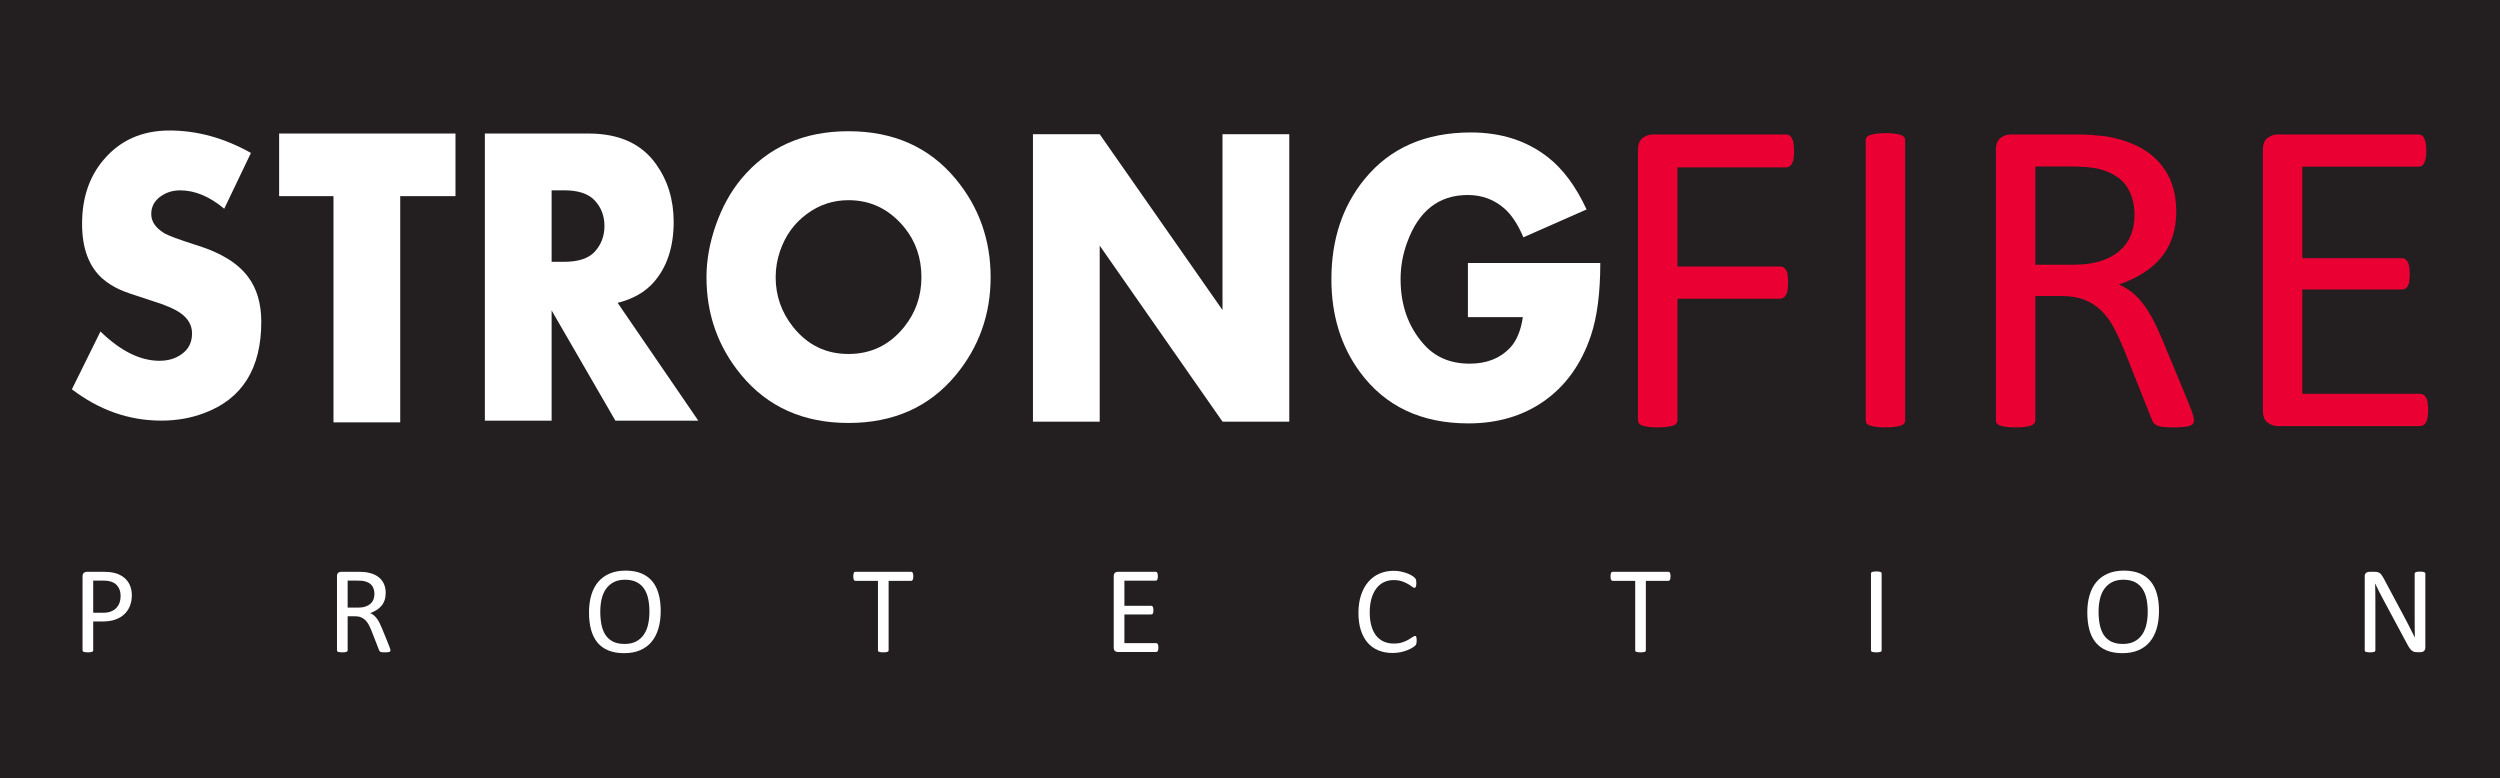
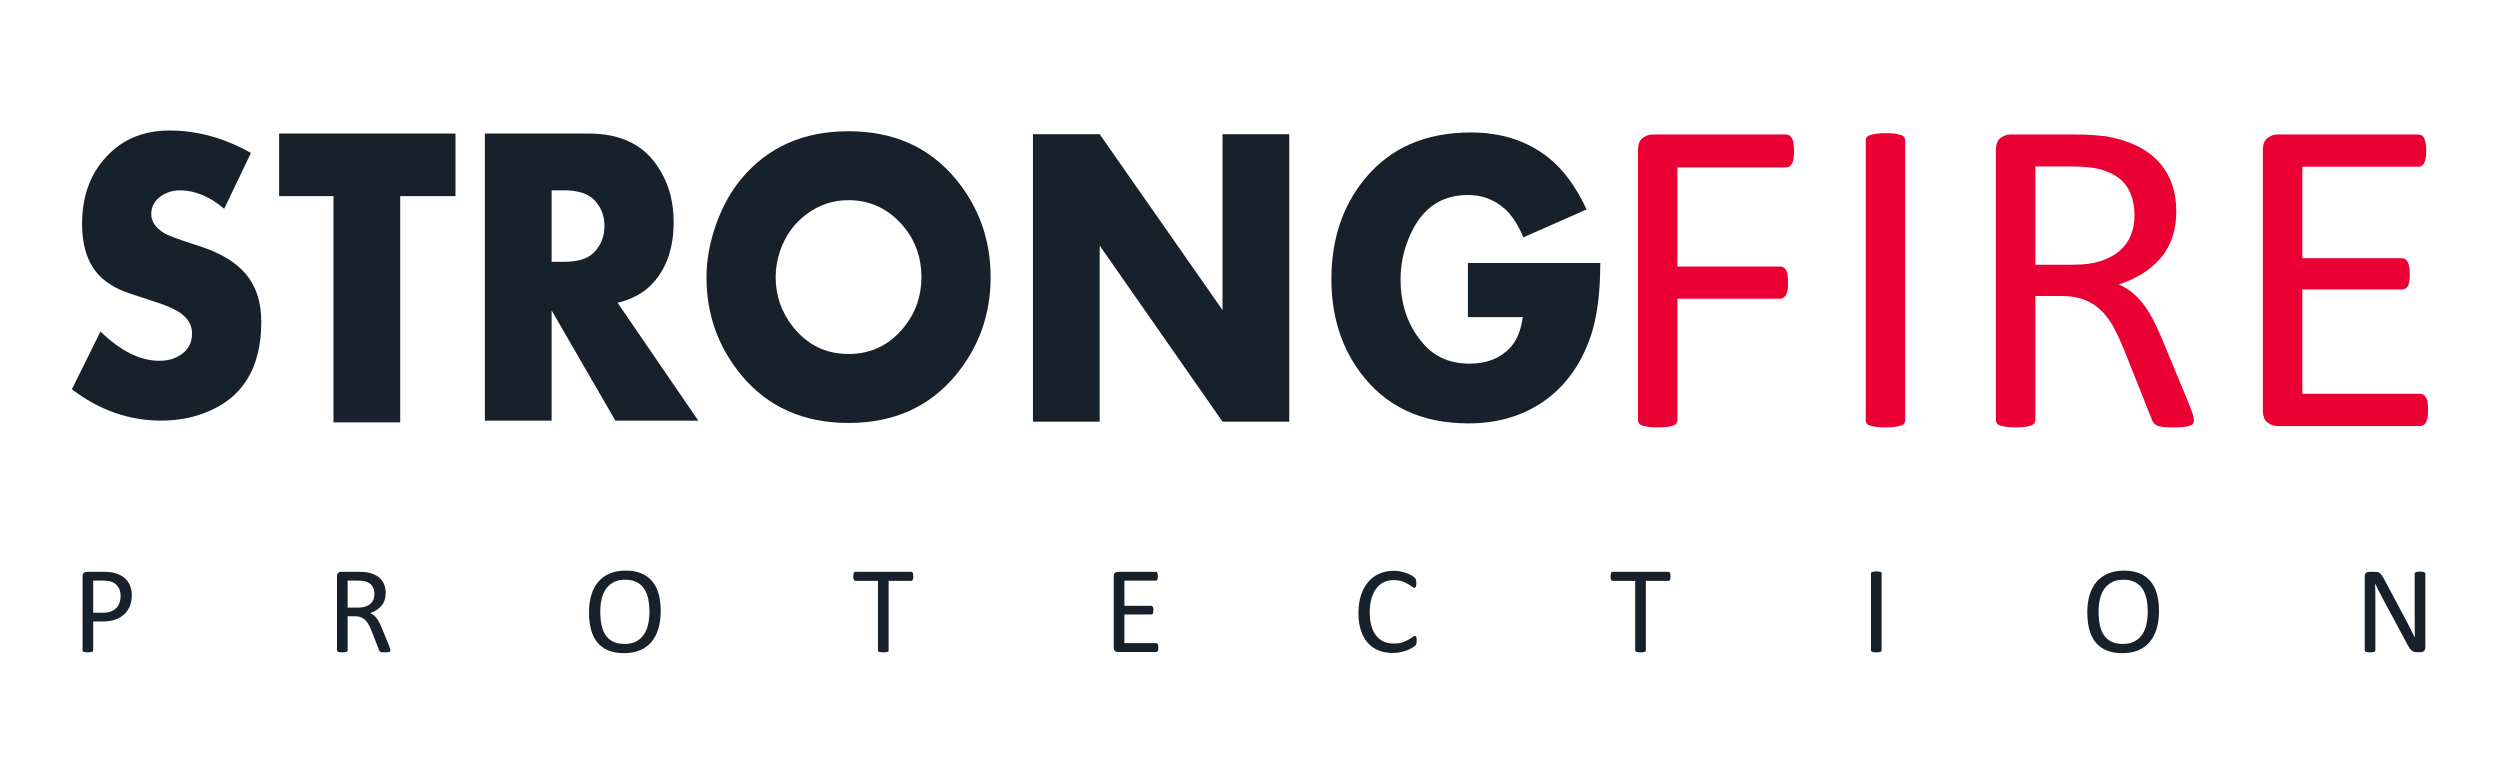
<svg xmlns="http://www.w3.org/2000/svg" width="772" height="240" viewBox="10 185 772 240">
-   <rect x="-79.2" y="-61.2" width="950.4" height="734.4" fill="rgb(13.73%, 12.16%, 12.549%)" fill-opacity="1" />
-   <path fill-rule="nonzero" fill="rgb(100%, 100%, 100%)" fill-opacity="1" d="M 90.684 284.391 C 90.684 298.805 84.793 308.199 73.02 312.574 C 68.926 314.125 64.516 314.887 59.785 314.887 C 49.871 314.887 40.68 311.668 32.199 305.215 L 41.023 287.367 C 47.23 293.395 53.305 296.41 59.238 296.41 C 61.918 296.41 64.191 295.734 66.047 294.391 C 68.223 292.879 69.305 290.738 69.305 287.961 C 69.305 285.441 68.098 283.336 65.703 281.66 C 63.914 280.398 60.914 279.109 56.688 277.809 C 51.57 276.18 48.348 275.07 47.027 274.445 C 44.934 273.484 43.145 272.355 41.672 271.066 C 37.449 267.328 35.344 261.672 35.344 254.109 C 35.344 246.207 37.52 239.664 41.895 234.465 C 47 228.348 53.824 225.301 62.34 225.301 C 70.891 225.301 79.273 227.609 87.488 232.23 L 79.238 249.461 C 74.73 245.676 70.195 243.781 65.617 243.781 C 63.406 243.781 61.414 244.383 59.68 245.594 C 57.691 246.977 56.703 248.816 56.703 251.109 C 56.703 253.367 58 255.312 60.605 256.938 C 61.77 257.691 65.262 258.992 71.074 260.828 C 78.363 263.121 83.57 266.363 86.66 270.57 C 89.336 274.16 90.684 278.766 90.684 284.391 " />
-   <path fill-rule="nonzero" fill="rgb(100%, 100%, 100%)" fill-opacity="1" d="M 150.656 245.57 L 133.59 245.57 L 133.59 315.426 L 112.98 315.426 L 112.98 245.57 L 96.195 245.57 L 96.195 226.234 L 150.656 226.234 Z M 150.656 245.57 " />
-   <path fill-rule="nonzero" fill="rgb(100%, 100%, 100%)" fill-opacity="1" d="M 196.656 254.777 C 196.656 251.633 195.625 248.973 193.574 246.816 C 191.617 244.789 188.5 243.766 184.188 243.766 L 180.34 243.766 L 180.34 265.848 L 184.188 265.848 C 188.535 265.848 191.664 264.836 193.574 262.812 C 195.625 260.605 196.656 257.93 196.656 254.777 M 225.633 314.895 L 200.027 314.895 L 180.34 280.863 L 180.34 314.895 L 159.727 314.895 L 159.727 226.234 L 191.777 226.234 C 201.145 226.234 208.086 229.371 212.566 235.652 C 216.203 240.719 218.027 246.664 218.027 253.516 C 218.027 261.355 215.938 267.609 211.758 272.281 C 209.09 275.27 205.406 277.348 200.723 278.516 Z M 225.633 314.895 " />
-   <path fill-rule="nonzero" fill="rgb(100%, 100%, 100%)" fill-opacity="1" d="M 294.535 270.602 C 294.535 264.637 292.758 259.48 289.184 255.133 C 284.594 249.586 278.879 246.816 272 246.816 C 267.273 246.816 262.984 248.23 259.141 251.078 C 255.297 253.902 252.562 257.684 250.922 262.398 C 249.988 265.086 249.523 267.824 249.523 270.602 C 249.523 276.301 251.309 281.418 254.875 285.926 C 259.324 291.516 265.02 294.309 272 294.309 C 278.992 294.309 284.719 291.535 289.184 285.988 C 292.758 281.555 294.535 276.43 294.535 270.602 M 315.906 270.602 C 315.906 282.07 312.32 292.141 305.164 300.809 C 296.992 310.676 285.941 315.609 272 315.609 C 258.109 315.609 247.074 310.676 238.902 300.809 C 231.734 292.141 228.16 282.07 228.16 270.602 C 228.16 265.355 229.129 259.973 231.059 254.461 C 233.004 248.953 235.602 244.238 238.84 240.32 C 247.012 230.449 258.074 225.523 272 225.523 C 285.941 225.523 296.992 230.449 305.164 240.32 C 312.32 248.988 315.906 259.07 315.906 270.602 " />
-   <path fill-rule="nonzero" fill="rgb(100%, 100%, 100%)" fill-opacity="1" d="M 408.125 315.203 L 387.512 315.203 L 349.586 260.844 L 349.586 315.203 L 328.973 315.203 L 328.973 226.449 L 349.586 226.449 L 387.512 280.742 L 387.512 226.449 L 408.125 226.449 Z M 408.125 315.203 " />
-   <path fill-rule="nonzero" fill="rgb(100%, 100%, 100%)" fill-opacity="1" d="M 504.172 266.215 C 504.172 275.379 503.203 282.852 501.273 288.629 C 498.324 297.422 493.473 304.191 486.691 308.934 C 480.152 313.477 472.41 315.746 463.465 315.746 C 448.91 315.746 437.746 310.469 429.953 299.895 C 424.07 291.887 421.137 282.332 421.137 271.227 C 421.137 258.93 424.578 248.582 431.469 240.207 C 439.285 230.676 450.203 225.902 464.223 225.902 C 473.59 225.902 481.523 228.473 488.031 233.582 C 492.672 237.215 496.652 242.586 499.938 249.676 L 480.426 258.285 C 478.762 254.352 476.812 251.387 474.594 249.414 C 471.414 246.617 467.629 245.219 463.246 245.219 C 454.273 245.219 448.02 250.141 444.48 259.984 C 443.16 263.613 442.5 267.359 442.5 271.227 C 442.5 279.262 444.895 285.957 449.668 291.312 C 453.195 295.305 457.918 297.297 463.824 297.297 C 469.055 297.297 473.223 295.672 476.293 292.426 C 478.301 290.285 479.633 287.133 480.258 282.934 L 463.289 282.934 L 463.289 266.215 Z M 504.172 266.215 " />
+   <path fill-rule="nonzero" fill="rgb(9%, 13%, 17%)" fill-opacity="1" d="M 90.684 284.391 C 90.684 298.805 84.793 308.199 73.02 312.574 C 68.926 314.125 64.516 314.887 59.785 314.887 C 49.871 314.887 40.68 311.668 32.199 305.215 L 41.023 287.367 C 47.23 293.395 53.305 296.41 59.238 296.41 C 61.918 296.41 64.191 295.734 66.047 294.391 C 68.223 292.879 69.305 290.738 69.305 287.961 C 69.305 285.441 68.098 283.336 65.703 281.66 C 63.914 280.398 60.914 279.109 56.688 277.809 C 51.57 276.18 48.348 275.07 47.027 274.445 C 44.934 273.484 43.145 272.355 41.672 271.066 C 37.449 267.328 35.344 261.672 35.344 254.109 C 35.344 246.207 37.52 239.664 41.895 234.465 C 47 228.348 53.824 225.301 62.34 225.301 C 70.891 225.301 79.273 227.609 87.488 232.23 L 79.238 249.461 C 74.73 245.676 70.195 243.781 65.617 243.781 C 63.406 243.781 61.414 244.383 59.68 245.594 C 57.691 246.977 56.703 248.816 56.703 251.109 C 56.703 253.367 58 255.312 60.605 256.938 C 61.77 257.691 65.262 258.992 71.074 260.828 C 78.363 263.121 83.57 266.363 86.66 270.57 C 89.336 274.16 90.684 278.766 90.684 284.391 " />
+   <path fill-rule="nonzero" fill="rgb(9%, 13%, 17%)" fill-opacity="1" d="M 150.656 245.57 L 133.59 245.57 L 133.59 315.426 L 112.98 315.426 L 112.98 245.57 L 96.195 245.57 L 96.195 226.234 L 150.656 226.234 Z M 150.656 245.57 " />
+   <path fill-rule="nonzero" fill="rgb(9%, 13%, 17%)" fill-opacity="1" d="M 196.656 254.777 C 196.656 251.633 195.625 248.973 193.574 246.816 C 191.617 244.789 188.5 243.766 184.188 243.766 L 180.34 243.766 L 180.34 265.848 L 184.188 265.848 C 188.535 265.848 191.664 264.836 193.574 262.812 C 195.625 260.605 196.656 257.93 196.656 254.777 M 225.633 314.895 L 200.027 314.895 L 180.34 280.863 L 180.34 314.895 L 159.727 314.895 L 159.727 226.234 L 191.777 226.234 C 201.145 226.234 208.086 229.371 212.566 235.652 C 216.203 240.719 218.027 246.664 218.027 253.516 C 218.027 261.355 215.938 267.609 211.758 272.281 C 209.09 275.27 205.406 277.348 200.723 278.516 Z M 225.633 314.895 " />
+   <path fill-rule="nonzero" fill="rgb(9%, 13%, 17%)" fill-opacity="1" d="M 294.535 270.602 C 294.535 264.637 292.758 259.48 289.184 255.133 C 284.594 249.586 278.879 246.816 272 246.816 C 267.273 246.816 262.984 248.23 259.141 251.078 C 255.297 253.902 252.562 257.684 250.922 262.398 C 249.988 265.086 249.523 267.824 249.523 270.602 C 249.523 276.301 251.309 281.418 254.875 285.926 C 259.324 291.516 265.02 294.309 272 294.309 C 278.992 294.309 284.719 291.535 289.184 285.988 C 292.758 281.555 294.535 276.43 294.535 270.602 M 315.906 270.602 C 315.906 282.07 312.32 292.141 305.164 300.809 C 296.992 310.676 285.941 315.609 272 315.609 C 258.109 315.609 247.074 310.676 238.902 300.809 C 231.734 292.141 228.16 282.07 228.16 270.602 C 228.16 265.355 229.129 259.973 231.059 254.461 C 233.004 248.953 235.602 244.238 238.84 240.32 C 247.012 230.449 258.074 225.523 272 225.523 C 285.941 225.523 296.992 230.449 305.164 240.32 C 312.32 248.988 315.906 259.07 315.906 270.602 " />
+   <path fill-rule="nonzero" fill="rgb(9%, 13%, 17%)" fill-opacity="1" d="M 408.125 315.203 L 387.512 315.203 L 349.586 260.844 L 349.586 315.203 L 328.973 315.203 L 328.973 226.449 L 349.586 226.449 L 387.512 280.742 L 387.512 226.449 L 408.125 226.449 Z M 408.125 315.203 " />
+   <path fill-rule="nonzero" fill="rgb(9%, 13%, 17%)" fill-opacity="1" d="M 504.172 266.215 C 504.172 275.379 503.203 282.852 501.273 288.629 C 498.324 297.422 493.473 304.191 486.691 308.934 C 480.152 313.477 472.41 315.746 463.465 315.746 C 448.91 315.746 437.746 310.469 429.953 299.895 C 424.07 291.887 421.137 282.332 421.137 271.227 C 421.137 258.93 424.578 248.582 431.469 240.207 C 439.285 230.676 450.203 225.902 464.223 225.902 C 473.59 225.902 481.523 228.473 488.031 233.582 C 492.672 237.215 496.652 242.586 499.938 249.676 L 480.426 258.285 C 478.762 254.352 476.812 251.387 474.594 249.414 C 471.414 246.617 467.629 245.219 463.246 245.219 C 454.273 245.219 448.02 250.141 444.48 259.984 C 443.16 263.613 442.5 267.359 442.5 271.227 C 442.5 279.262 444.895 285.957 449.668 291.312 C 453.195 295.305 457.918 297.297 463.824 297.297 C 469.055 297.297 473.223 295.672 476.293 292.426 C 478.301 290.285 479.633 287.133 480.258 282.934 L 463.289 282.934 L 463.289 266.215 Z M 504.172 266.215 " />
  <path fill-rule="nonzero" fill="rgb(91.765%, 0%, 19.608%)" fill-opacity="1" d="M 564 231.672 C 564 232.555 563.953 233.32 563.855 233.969 C 563.762 234.617 563.598 235.141 563.359 235.535 C 563.125 235.93 562.852 236.219 562.547 236.402 C 562.238 236.59 561.922 236.684 561.59 236.684 L 527.992 236.684 L 527.992 267.297 L 559.746 267.297 C 560.078 267.297 560.395 267.379 560.703 267.543 C 561.012 267.707 561.281 267.973 561.52 268.344 C 561.754 268.715 561.922 269.211 562.016 269.84 C 562.109 270.465 562.156 271.266 562.156 272.238 C 562.156 273.121 562.109 273.875 562.016 274.5 C 561.922 275.125 561.754 275.637 561.52 276.031 C 561.281 276.426 561.012 276.727 560.703 276.938 C 560.395 277.145 560.078 277.25 559.746 277.25 L 527.992 277.25 L 527.992 314.754 C 527.992 315.078 527.898 315.395 527.711 315.695 C 527.52 315.996 527.191 316.227 526.719 316.391 C 526.246 316.551 525.633 316.691 524.875 316.805 C 524.121 316.922 523.129 316.98 521.898 316.98 C 520.766 316.98 519.797 316.922 518.992 316.805 C 518.188 316.691 517.551 316.551 517.078 316.391 C 516.605 316.227 516.273 315.996 516.09 315.695 C 515.898 315.395 515.805 315.078 515.805 314.754 L 515.805 231.395 C 515.805 229.586 516.289 228.32 517.258 227.602 C 518.227 226.883 519.254 226.523 520.34 226.523 L 561.59 226.523 C 561.922 226.523 562.238 226.617 562.547 226.801 C 562.852 226.988 563.125 227.289 563.359 227.707 C 563.598 228.125 563.762 228.668 563.855 229.34 C 563.953 230.016 564 230.793 564 231.672 " />
  <path fill-rule="nonzero" fill="rgb(91.765%, 0%, 19.608%)" fill-opacity="1" d="M 598.316 314.754 C 598.316 315.125 598.223 315.449 598.035 315.73 C 597.844 316.008 597.512 316.227 597.043 316.391 C 596.57 316.551 595.945 316.691 595.164 316.805 C 594.383 316.922 593.402 316.98 592.223 316.98 C 591.09 316.98 590.121 316.922 589.316 316.805 C 588.512 316.691 587.875 316.551 587.402 316.391 C 586.93 316.227 586.598 316.008 586.41 315.73 C 586.223 315.449 586.129 315.125 586.129 314.754 L 586.129 228.332 C 586.129 227.961 586.234 227.637 586.445 227.359 C 586.66 227.082 587.012 226.859 587.508 226.699 C 588.004 226.535 588.645 226.398 589.422 226.281 C 590.203 226.164 591.133 226.105 592.223 226.105 C 593.402 226.105 594.383 226.164 595.164 226.281 C 595.945 226.398 596.57 226.535 597.043 226.699 C 597.512 226.859 597.844 227.082 598.035 227.359 C 598.223 227.637 598.316 227.961 598.316 228.332 Z M 598.316 314.754 " />
  <path fill-rule="nonzero" fill="rgb(91.765%, 0%, 19.608%)" fill-opacity="1" d="M 669.137 251.504 C 669.137 247.98 668.332 244.996 666.727 242.562 C 665.121 240.125 662.426 238.375 658.648 237.309 C 657.465 236.984 656.129 236.754 654.645 236.613 C 653.156 236.473 651.203 236.402 648.793 236.402 L 638.52 236.402 L 638.52 266.742 L 650.426 266.742 C 653.637 266.742 656.414 266.359 658.754 265.594 C 661.09 264.828 663.039 263.762 664.602 262.395 C 666.16 261.027 667.305 259.414 668.039 257.559 C 668.77 255.703 669.137 253.684 669.137 251.504 M 687.492 314.754 C 687.492 315.125 687.422 315.449 687.281 315.73 C 687.141 316.008 686.832 316.238 686.359 316.422 C 685.887 316.609 685.227 316.746 684.375 316.84 C 683.523 316.934 682.391 316.98 680.973 316.98 C 679.742 316.98 678.742 316.934 677.961 316.84 C 677.18 316.746 676.555 316.598 676.082 316.391 C 675.609 316.18 675.242 315.891 674.984 315.52 C 674.723 315.148 674.496 314.684 674.312 314.129 L 665.875 292.906 C 664.883 290.492 663.855 288.277 662.793 286.258 C 661.73 284.242 660.465 282.504 659 281.043 C 657.535 279.582 655.812 278.445 653.828 277.633 C 651.844 276.82 649.457 276.414 646.668 276.414 L 638.52 276.414 L 638.52 314.754 C 638.52 315.125 638.41 315.449 638.199 315.73 C 637.988 316.008 637.656 316.227 637.207 316.391 C 636.758 316.551 636.145 316.691 635.363 316.805 C 634.582 316.922 633.605 316.98 632.422 316.98 C 631.242 316.98 630.262 316.922 629.48 316.805 C 628.703 316.691 628.074 316.551 627.605 316.391 C 627.129 316.227 626.797 316.008 626.613 315.73 C 626.422 315.449 626.328 315.125 626.328 314.754 L 626.328 231.395 C 626.328 229.586 626.812 228.32 627.781 227.602 C 628.746 226.883 629.777 226.523 630.863 226.523 L 650.355 226.523 C 652.668 226.523 654.594 226.582 656.129 226.699 C 657.664 226.812 659.047 226.941 660.277 227.082 C 663.82 227.684 666.949 228.633 669.668 229.934 C 672.383 231.234 674.664 232.879 676.508 234.875 C 678.352 236.867 679.734 239.152 680.652 241.727 C 681.574 244.301 682.035 247.145 682.035 250.25 C 682.035 253.27 681.621 255.969 680.793 258.359 C 679.969 260.746 678.777 262.859 677.215 264.691 C 675.656 266.523 673.789 268.109 671.617 269.457 C 669.445 270.801 667.008 271.938 664.316 272.867 C 665.828 273.516 667.199 274.34 668.426 275.336 C 669.656 276.332 670.801 277.527 671.867 278.918 C 672.926 280.312 673.934 281.91 674.875 283.719 C 675.824 285.531 676.766 287.57 677.711 289.844 L 685.934 309.676 C 686.594 311.344 687.02 312.516 687.211 313.188 C 687.398 313.859 687.492 314.383 687.492 314.754 " />
  <path fill-rule="nonzero" fill="rgb(91.765%, 0%, 19.608%)" fill-opacity="1" d="M 759.801 311.621 C 759.801 312.457 759.754 313.188 759.66 313.816 C 759.566 314.441 759.398 314.961 759.164 315.379 C 758.926 315.797 758.656 316.102 758.348 316.285 C 758.039 316.473 757.699 316.562 757.32 316.562 L 713.309 316.562 C 712.219 316.562 711.191 316.203 710.223 315.484 C 709.254 314.766 708.77 313.5 708.77 311.691 L 708.77 231.395 C 708.77 229.586 709.254 228.32 710.223 227.602 C 711.191 226.883 712.219 226.523 713.309 226.523 L 756.824 226.523 C 757.203 226.523 757.543 226.617 757.852 226.801 C 758.16 226.988 758.406 227.289 758.598 227.707 C 758.785 228.125 758.938 228.645 759.059 229.273 C 759.176 229.898 759.234 230.676 759.234 231.602 C 759.234 232.438 759.176 233.168 759.059 233.793 C 758.938 234.422 758.785 234.934 758.598 235.324 C 758.406 235.723 758.16 236.012 757.852 236.195 C 757.543 236.383 757.203 236.473 756.824 236.473 L 720.961 236.473 L 720.961 264.727 L 751.723 264.727 C 752.098 264.727 752.441 264.828 752.75 265.039 C 753.055 265.246 753.316 265.535 753.527 265.906 C 753.742 266.277 753.895 266.789 753.988 267.438 C 754.082 268.086 754.129 268.855 754.129 269.734 C 754.129 270.57 754.082 271.289 753.988 271.891 C 753.895 272.496 753.742 272.98 753.527 273.352 C 753.316 273.727 753.055 273.992 752.75 274.152 C 752.441 274.316 752.098 274.395 751.723 274.395 L 720.961 274.395 L 720.961 306.613 L 757.32 306.613 C 757.699 306.613 758.039 306.707 758.348 306.891 C 758.656 307.078 758.926 307.367 759.164 307.762 C 759.398 308.156 759.566 308.664 759.66 309.293 C 759.754 309.918 759.801 310.695 759.801 311.621 " />
-   <path fill-rule="nonzero" fill="rgb(100%, 100%, 100%)" fill-opacity="1" d="M 47.242 369.09 C 47.242 368.082 47.055 367.242 46.676 366.566 C 46.301 365.891 45.836 365.387 45.281 365.055 C 44.727 364.723 44.152 364.512 43.559 364.422 C 42.965 364.332 42.387 364.289 41.824 364.289 L 38.781 364.289 L 38.781 374.219 L 41.75 374.219 C 42.742 374.219 43.57 374.094 44.227 373.836 C 44.883 373.582 45.438 373.227 45.883 372.777 C 46.328 372.324 46.668 371.781 46.898 371.148 C 47.125 370.516 47.242 369.832 47.242 369.09 M 50.707 368.824 C 50.707 370.062 50.5 371.176 50.094 372.172 C 49.684 373.168 49.102 374.016 48.344 374.719 C 47.582 375.418 46.652 375.961 45.547 376.344 C 44.445 376.727 43.125 376.918 41.594 376.918 L 38.781 376.918 L 38.781 385.836 C 38.781 385.941 38.754 386.027 38.695 386.105 C 38.641 386.18 38.551 386.242 38.43 386.285 C 38.309 386.332 38.141 386.371 37.93 386.402 C 37.719 386.434 37.457 386.449 37.137 386.449 C 36.816 386.449 36.555 386.434 36.344 386.402 C 36.133 386.371 35.961 386.332 35.836 386.285 C 35.707 386.242 35.617 386.18 35.566 386.105 C 35.516 386.027 35.492 385.941 35.492 385.836 L 35.492 362.988 C 35.492 362.477 35.625 362.113 35.895 361.895 C 36.16 361.68 36.461 361.57 36.793 361.57 L 42.094 361.57 C 42.629 361.57 43.145 361.594 43.633 361.637 C 44.125 361.684 44.707 361.777 45.375 361.926 C 46.047 362.07 46.727 362.344 47.422 362.746 C 48.117 363.148 48.707 363.645 49.195 364.23 C 49.68 364.816 50.051 365.496 50.312 366.27 C 50.574 367.039 50.707 367.891 50.707 368.824 " />
-   <path fill-rule="nonzero" fill="rgb(100%, 100%, 100%)" fill-opacity="1" d="M 125.621 368.441 C 125.621 367.473 125.402 366.652 124.969 365.98 C 124.535 365.312 123.809 364.832 122.785 364.539 C 122.469 364.445 122.109 364.383 121.707 364.344 C 121.305 364.305 120.777 364.289 120.129 364.289 L 117.352 364.289 L 117.352 372.633 L 120.566 372.633 C 121.434 372.633 122.184 372.527 122.816 372.316 C 123.449 372.105 123.973 371.812 124.395 371.434 C 124.816 371.059 125.125 370.617 125.324 370.105 C 125.52 369.594 125.621 369.043 125.621 368.441 M 130.578 385.836 C 130.578 385.938 130.559 386.027 130.52 386.105 C 130.48 386.18 130.398 386.246 130.27 386.297 C 130.145 386.348 129.965 386.387 129.734 386.41 C 129.504 386.438 129.199 386.449 128.816 386.449 C 128.484 386.449 128.215 386.438 128.004 386.41 C 127.793 386.387 127.625 386.344 127.496 386.289 C 127.367 386.23 127.27 386.148 127.199 386.047 C 127.129 385.945 127.066 385.816 127.016 385.664 L 124.738 379.828 C 124.473 379.164 124.195 378.555 123.906 378 C 123.621 377.445 123.277 376.965 122.883 376.566 C 122.488 376.164 122.023 375.852 121.484 375.629 C 120.949 375.402 120.305 375.293 119.555 375.293 L 117.352 375.293 L 117.352 385.836 C 117.352 385.938 117.324 386.027 117.266 386.105 C 117.211 386.18 117.121 386.242 117 386.289 C 116.879 386.332 116.711 386.371 116.5 386.402 C 116.289 386.434 116.023 386.449 115.707 386.449 C 115.387 386.449 115.125 386.434 114.91 386.402 C 114.703 386.371 114.531 386.332 114.406 386.289 C 114.277 386.242 114.188 386.18 114.137 386.105 C 114.086 386.027 114.059 385.938 114.059 385.836 L 114.059 362.91 C 114.059 362.414 114.191 362.066 114.453 361.867 C 114.715 361.668 114.992 361.57 115.285 361.57 L 120.547 361.57 C 121.172 361.57 121.691 361.586 122.109 361.617 C 122.523 361.648 122.895 361.684 123.227 361.723 C 124.184 361.891 125.031 362.152 125.766 362.508 C 126.496 362.863 127.113 363.316 127.609 363.867 C 128.109 364.418 128.48 365.043 128.73 365.754 C 128.98 366.461 129.102 367.242 129.102 368.098 C 129.102 368.926 128.992 369.668 128.77 370.328 C 128.547 370.984 128.223 371.562 127.801 372.066 C 127.383 372.57 126.875 373.008 126.289 373.379 C 125.703 373.75 125.047 374.062 124.32 374.316 C 124.727 374.496 125.098 374.723 125.43 374.996 C 125.762 375.27 126.07 375.598 126.355 375.98 C 126.645 376.363 126.914 376.805 127.172 377.301 C 127.426 377.801 127.68 378.359 127.938 378.984 L 130.156 384.441 C 130.336 384.898 130.449 385.223 130.5 385.406 C 130.551 385.59 130.578 385.734 130.578 385.836 " />
-   <path fill-rule="nonzero" fill="rgb(100%, 100%, 100%)" fill-opacity="1" d="M 210.543 373.895 C 210.543 372.492 210.418 371.188 210.172 369.98 C 209.922 368.773 209.508 367.73 208.93 366.844 C 208.348 365.957 207.574 365.262 206.605 364.766 C 205.637 364.27 204.441 364.02 203.012 364.02 C 201.586 364.02 200.387 364.289 199.418 364.824 C 198.449 365.359 197.664 366.074 197.059 366.965 C 196.453 367.859 196.02 368.902 195.758 370.098 C 195.496 371.289 195.367 372.543 195.367 373.855 C 195.367 375.312 195.488 376.652 195.73 377.875 C 195.973 379.102 196.379 380.156 196.953 381.043 C 197.527 381.93 198.293 382.621 199.258 383.109 C 200.219 383.602 201.426 383.848 202.879 383.848 C 204.32 383.848 205.527 383.578 206.512 383.043 C 207.492 382.508 208.281 381.781 208.879 380.871 C 209.48 379.957 209.906 378.902 210.16 377.703 C 210.418 376.504 210.543 375.234 210.543 373.895 M 214.027 373.668 C 214.027 375.668 213.789 377.473 213.32 379.082 C 212.848 380.688 212.141 382.059 211.203 383.188 C 210.266 384.316 209.09 385.184 207.672 385.789 C 206.258 386.395 204.605 386.699 202.715 386.699 C 200.852 386.699 199.242 386.422 197.883 385.867 C 196.523 385.312 195.402 384.504 194.516 383.445 C 193.629 382.387 192.969 381.07 192.535 379.504 C 192.102 377.934 191.883 376.129 191.883 374.086 C 191.883 372.133 192.121 370.359 192.59 368.766 C 193.066 367.172 193.773 365.816 194.715 364.699 C 195.66 363.582 196.84 362.723 198.258 362.117 C 199.672 361.508 201.324 361.207 203.215 361.207 C 205.039 361.207 206.625 361.48 207.98 362.027 C 209.332 362.578 210.457 363.379 211.355 364.43 C 212.258 365.484 212.926 366.785 213.367 368.336 C 213.805 369.887 214.027 371.664 214.027 373.668 " />
-   <path fill-rule="nonzero" fill="rgb(100%, 100%, 100%)" fill-opacity="1" d="M 292.023 362.984 C 292.023 363.23 292.008 363.438 291.984 363.617 C 291.957 363.797 291.918 363.941 291.859 364.047 C 291.801 364.156 291.73 364.238 291.648 364.289 C 291.566 364.34 291.473 364.363 291.371 364.363 L 284.406 364.363 L 284.406 385.836 C 284.406 385.938 284.379 386.027 284.328 386.105 C 284.277 386.18 284.188 386.242 284.062 386.285 C 283.934 386.332 283.766 386.371 283.555 386.402 C 283.344 386.434 283.078 386.449 282.758 386.449 C 282.453 386.449 282.191 386.434 281.977 386.402 C 281.758 386.371 281.586 386.332 281.457 386.285 C 281.328 386.242 281.242 386.18 281.191 386.105 C 281.141 386.027 281.113 385.938 281.113 385.836 L 281.113 364.363 L 274.148 364.363 C 274.047 364.363 273.953 364.34 273.871 364.289 C 273.785 364.238 273.719 364.156 273.668 364.047 C 273.617 363.941 273.574 363.797 273.543 363.617 C 273.512 363.438 273.496 363.23 273.496 362.984 C 273.496 362.742 273.512 362.531 273.543 362.344 C 273.574 362.16 273.617 362.012 273.668 361.895 C 273.719 361.781 273.785 361.699 273.871 361.645 C 273.953 361.594 274.047 361.57 274.148 361.57 L 291.371 361.57 C 291.473 361.57 291.566 361.594 291.648 361.645 C 291.73 361.699 291.801 361.781 291.859 361.895 C 291.918 362.012 291.957 362.16 291.984 362.344 C 292.008 362.531 292.023 362.742 292.023 362.984 " />
-   <path fill-rule="nonzero" fill="rgb(100%, 100%, 100%)" fill-opacity="1" d="M 367.703 384.977 C 367.703 385.207 367.691 385.406 367.664 385.578 C 367.637 385.75 367.594 385.895 367.531 386.008 C 367.465 386.125 367.395 386.207 367.309 386.258 C 367.227 386.309 367.133 386.336 367.031 386.336 L 355.148 386.336 C 354.855 386.336 354.578 386.234 354.316 386.039 C 354.055 385.84 353.922 385.492 353.922 384.996 L 353.922 362.91 C 353.922 362.414 354.055 362.066 354.316 361.867 C 354.578 361.668 354.855 361.57 355.148 361.57 L 366.898 361.57 C 367 361.57 367.094 361.594 367.176 361.645 C 367.258 361.699 367.328 361.781 367.375 361.895 C 367.426 362.012 367.469 362.156 367.5 362.328 C 367.535 362.5 367.551 362.711 367.551 362.969 C 367.551 363.199 367.535 363.398 367.5 363.57 C 367.469 363.742 367.426 363.883 367.375 363.992 C 367.328 364.098 367.258 364.18 367.176 364.23 C 367.094 364.281 367 364.305 366.898 364.305 L 357.215 364.305 L 357.215 372.078 L 365.52 372.078 C 365.621 372.078 365.715 372.105 365.797 372.164 C 365.879 372.219 365.953 372.301 366.008 372.402 C 366.066 372.504 366.109 372.645 366.133 372.824 C 366.16 373 366.172 373.211 366.172 373.457 C 366.172 373.684 366.16 373.883 366.133 374.047 C 366.109 374.215 366.066 374.348 366.008 374.449 C 365.953 374.551 365.879 374.625 365.797 374.668 C 365.715 374.715 365.621 374.738 365.52 374.738 L 357.215 374.738 L 357.215 383.598 L 367.031 383.598 C 367.133 383.598 367.227 383.625 367.309 383.676 C 367.395 383.727 367.465 383.805 367.531 383.914 C 367.594 384.023 367.637 384.164 367.664 384.336 C 367.691 384.508 367.703 384.719 367.703 384.977 " />
-   <path fill-rule="nonzero" fill="rgb(100%, 100%, 100%)" fill-opacity="1" d="M 447.461 382.832 C 447.461 383.035 447.453 383.215 447.438 383.367 C 447.426 383.52 447.402 383.656 447.371 383.77 C 447.34 383.887 447.301 383.988 447.246 384.078 C 447.195 384.164 447.105 384.273 446.98 384.402 C 446.852 384.527 446.586 384.727 446.176 384.984 C 445.77 385.246 445.262 385.504 444.656 385.75 C 444.051 386 443.355 386.211 442.57 386.383 C 441.785 386.555 440.926 386.641 439.996 386.641 C 438.387 386.641 436.938 386.371 435.641 385.836 C 434.348 385.301 433.242 384.512 432.328 383.465 C 431.418 382.418 430.715 381.125 430.227 379.59 C 429.734 378.051 429.488 376.281 429.488 374.277 C 429.488 372.223 429.754 370.395 430.281 368.785 C 430.812 367.176 431.555 365.816 432.512 364.699 C 433.469 363.582 434.613 362.73 435.945 362.145 C 437.281 361.559 438.758 361.266 440.379 361.266 C 441.094 361.266 441.785 361.332 442.465 361.465 C 443.141 361.598 443.766 361.77 444.34 361.973 C 444.914 362.176 445.426 362.41 445.871 362.68 C 446.316 362.949 446.625 363.168 446.801 363.34 C 446.973 363.512 447.082 363.645 447.133 363.734 C 447.184 363.82 447.227 363.926 447.258 364.047 C 447.289 364.168 447.316 364.312 447.336 364.48 C 447.355 364.645 447.363 364.844 447.363 365.07 C 447.363 365.328 447.352 365.543 447.324 365.723 C 447.301 365.902 447.262 366.051 447.211 366.172 C 447.156 366.293 447.098 366.383 447.027 366.441 C 446.957 366.496 446.867 366.527 446.766 366.527 C 446.586 366.527 446.336 366.402 446.016 366.152 C 445.695 365.906 445.281 365.629 444.773 365.332 C 444.27 365.031 443.652 364.758 442.93 364.508 C 442.203 364.258 441.336 364.133 440.32 364.133 C 439.219 364.133 438.215 364.355 437.309 364.793 C 436.406 365.234 435.633 365.883 434.992 366.738 C 434.352 367.594 433.855 368.637 433.5 369.867 C 433.148 371.098 432.973 372.504 432.973 374.086 C 432.973 375.656 433.141 377.043 433.48 378.25 C 433.82 379.453 434.309 380.461 434.941 381.273 C 435.578 382.082 436.355 382.695 437.281 383.109 C 438.203 383.523 439.25 383.73 440.418 383.73 C 441.402 383.73 442.27 383.609 443.004 383.367 C 443.742 383.125 444.371 382.855 444.891 382.555 C 445.41 382.254 445.836 381.984 446.172 381.742 C 446.504 381.5 446.766 381.379 446.961 381.379 C 447.047 381.379 447.125 381.398 447.188 381.438 C 447.254 381.473 447.305 381.547 447.344 381.656 C 447.383 381.766 447.41 381.914 447.43 382.105 C 447.449 382.297 447.461 382.539 447.461 382.832 " />
-   <path fill-rule="nonzero" fill="rgb(100%, 100%, 100%)" fill-opacity="1" d="M 525.855 362.984 C 525.855 363.23 525.844 363.438 525.816 363.617 C 525.793 363.797 525.75 363.941 525.695 364.047 C 525.637 364.156 525.566 364.238 525.484 364.289 C 525.398 364.34 525.305 364.363 525.207 364.363 L 518.238 364.363 L 518.238 385.836 C 518.238 385.938 518.211 386.027 518.164 386.105 C 518.113 386.18 518.023 386.242 517.895 386.285 C 517.766 386.332 517.598 386.371 517.387 386.402 C 517.176 386.434 516.91 386.449 516.594 386.449 C 516.289 386.449 516.027 386.434 515.809 386.402 C 515.59 386.371 515.418 386.332 515.293 386.285 C 515.164 386.242 515.074 386.18 515.023 386.105 C 514.973 386.027 514.949 385.938 514.949 385.836 L 514.949 364.363 L 507.98 364.363 C 507.879 364.363 507.785 364.34 507.703 364.289 C 507.621 364.238 507.551 364.156 507.5 364.047 C 507.453 363.941 507.41 363.797 507.379 363.617 C 507.344 363.438 507.332 363.23 507.332 362.984 C 507.332 362.742 507.344 362.531 507.379 362.344 C 507.41 362.16 507.453 362.012 507.5 361.895 C 507.551 361.781 507.621 361.699 507.703 361.645 C 507.785 361.594 507.879 361.57 507.98 361.57 L 525.207 361.57 C 525.305 361.57 525.398 361.594 525.484 361.645 C 525.566 361.699 525.637 361.781 525.695 361.895 C 525.75 362.012 525.793 362.16 525.816 362.344 C 525.844 362.531 525.855 362.742 525.855 362.984 " />
-   <path fill-rule="nonzero" fill="rgb(100%, 100%, 100%)" fill-opacity="1" d="M 591.047 385.836 C 591.047 385.941 591.023 386.027 590.973 386.105 C 590.922 386.18 590.832 386.242 590.703 386.285 C 590.574 386.332 590.406 386.371 590.195 386.402 C 589.984 386.434 589.723 386.449 589.402 386.449 C 589.098 386.449 588.836 386.434 588.617 386.402 C 588.402 386.371 588.23 386.332 588.102 386.285 C 587.973 386.242 587.883 386.18 587.832 386.105 C 587.781 386.027 587.758 385.941 587.758 385.836 L 587.758 362.066 C 587.758 361.965 587.785 361.875 587.844 361.801 C 587.902 361.723 587.996 361.664 588.129 361.617 C 588.266 361.574 588.438 361.535 588.648 361.504 C 588.859 361.473 589.109 361.453 589.402 361.453 C 589.723 361.453 589.984 361.473 590.195 361.504 C 590.406 361.535 590.574 361.574 590.703 361.617 C 590.832 361.664 590.922 361.723 590.973 361.801 C 591.023 361.875 591.047 361.965 591.047 362.066 Z M 591.047 385.836 " />
-   <path fill-rule="nonzero" fill="rgb(100%, 100%, 100%)" fill-opacity="1" d="M 673.219 373.895 C 673.219 372.492 673.094 371.188 672.844 369.98 C 672.594 368.773 672.18 367.73 671.602 366.844 C 671.023 365.957 670.246 365.262 669.277 364.766 C 668.312 364.27 667.113 364.02 665.688 364.02 C 664.258 364.02 663.062 364.289 662.094 364.824 C 661.121 365.359 660.336 366.074 659.73 366.965 C 659.125 367.859 658.695 368.902 658.434 370.098 C 658.168 371.289 658.039 372.543 658.039 373.855 C 658.039 375.312 658.16 376.652 658.402 377.875 C 658.645 379.102 659.055 380.156 659.625 381.043 C 660.199 381.93 660.969 382.621 661.93 383.109 C 662.891 383.602 664.098 383.848 665.551 383.848 C 666.992 383.848 668.203 383.578 669.184 383.043 C 670.164 382.508 670.953 381.781 671.555 380.871 C 672.152 379.957 672.578 378.902 672.832 377.703 C 673.09 376.504 673.219 375.234 673.219 373.895 M 676.699 373.668 C 676.699 375.668 676.461 377.473 675.992 379.082 C 675.52 380.688 674.816 382.059 673.875 383.188 C 672.938 384.316 671.762 385.184 670.348 385.789 C 668.93 386.395 667.277 386.699 665.391 386.699 C 663.527 386.699 661.914 386.422 660.559 385.867 C 659.195 385.312 658.074 384.504 657.188 383.445 C 656.301 382.387 655.641 381.07 655.207 379.504 C 654.773 377.934 654.559 376.129 654.559 374.086 C 654.559 372.133 654.793 370.359 655.266 368.766 C 655.738 367.172 656.445 365.816 657.391 364.699 C 658.332 363.582 659.516 362.723 660.93 362.117 C 662.348 361.508 663.996 361.207 665.887 361.207 C 667.711 361.207 669.301 361.48 670.652 362.027 C 672.004 362.578 673.129 363.379 674.027 364.43 C 674.93 365.484 675.598 366.785 676.039 368.336 C 676.48 369.887 676.699 371.664 676.699 373.668 " />
-   <path fill-rule="nonzero" fill="rgb(100%, 100%, 100%)" fill-opacity="1" d="M 758.945 384.977 C 758.945 385.23 758.902 385.449 758.812 385.625 C 758.727 385.805 758.617 385.953 758.477 386.066 C 758.34 386.18 758.184 386.266 758.012 386.316 C 757.84 386.367 757.672 386.391 757.5 386.391 L 756.41 386.391 C 756.066 386.391 755.766 386.355 755.508 386.289 C 755.254 386.215 755.008 386.09 754.777 385.906 C 754.547 385.719 754.312 385.469 754.086 385.148 C 753.852 384.832 753.609 384.422 753.348 383.922 L 745.793 369.836 C 745.398 369.109 745 368.348 744.598 367.551 C 744.199 366.754 743.824 365.977 743.48 365.227 L 743.441 365.227 C 743.465 366.145 743.488 367.082 743.5 368.039 C 743.512 368.996 743.516 369.945 743.516 370.891 L 743.516 385.836 C 743.516 385.926 743.492 386.012 743.438 386.094 C 743.383 386.18 743.293 386.242 743.164 386.289 C 743.035 386.332 742.867 386.371 742.66 386.402 C 742.453 386.434 742.184 386.449 741.863 386.449 C 741.539 386.449 741.273 386.434 741.062 386.402 C 740.855 386.371 740.691 386.332 740.57 386.289 C 740.449 386.242 740.363 386.18 740.305 386.094 C 740.254 386.012 740.227 385.926 740.227 385.836 L 740.227 362.984 C 740.227 362.477 740.371 362.113 740.66 361.895 C 740.949 361.68 741.266 361.57 741.609 361.57 L 743.227 361.57 C 743.609 361.57 743.93 361.602 744.188 361.664 C 744.445 361.73 744.672 361.836 744.879 361.98 C 745.082 362.129 745.281 362.332 745.469 362.594 C 745.66 362.855 745.863 363.184 746.074 363.582 L 751.879 374.449 C 752.238 375.113 752.582 375.762 752.914 376.391 C 753.25 377.023 753.57 377.645 753.879 378.258 C 754.184 378.871 754.492 379.473 754.793 380.066 C 755.094 380.66 755.395 381.258 755.688 381.855 L 755.711 381.855 C 755.684 380.848 755.668 379.801 755.66 378.707 C 755.656 377.617 755.652 376.566 755.652 375.559 L 755.652 362.125 C 755.652 362.035 755.68 361.953 755.73 361.875 C 755.785 361.801 755.879 361.734 756.004 361.676 C 756.133 361.617 756.301 361.578 756.508 361.551 C 756.719 361.523 756.992 361.512 757.328 361.512 C 757.625 361.512 757.879 361.523 758.094 361.551 C 758.309 361.578 758.477 361.617 758.598 361.676 C 758.719 361.734 758.809 361.801 758.863 361.875 C 758.918 361.953 758.945 362.035 758.945 362.125 Z M 758.945 384.977 " />
+   <path fill-rule="nonzero" fill="rgb(9%, 13%, 17%)" fill-opacity="1" d="M 47.242 369.09 C 47.242 368.082 47.055 367.242 46.676 366.566 C 46.301 365.891 45.836 365.387 45.281 365.055 C 44.727 364.723 44.152 364.512 43.559 364.422 C 42.965 364.332 42.387 364.289 41.824 364.289 L 38.781 364.289 L 38.781 374.219 L 41.75 374.219 C 42.742 374.219 43.57 374.094 44.227 373.836 C 44.883 373.582 45.438 373.227 45.883 372.777 C 46.328 372.324 46.668 371.781 46.898 371.148 C 47.125 370.516 47.242 369.832 47.242 369.09 M 50.707 368.824 C 50.707 370.062 50.5 371.176 50.094 372.172 C 49.684 373.168 49.102 374.016 48.344 374.719 C 47.582 375.418 46.652 375.961 45.547 376.344 C 44.445 376.727 43.125 376.918 41.594 376.918 L 38.781 376.918 L 38.781 385.836 C 38.781 385.941 38.754 386.027 38.695 386.105 C 38.641 386.18 38.551 386.242 38.43 386.285 C 38.309 386.332 38.141 386.371 37.93 386.402 C 37.719 386.434 37.457 386.449 37.137 386.449 C 36.816 386.449 36.555 386.434 36.344 386.402 C 36.133 386.371 35.961 386.332 35.836 386.285 C 35.707 386.242 35.617 386.18 35.566 386.105 C 35.516 386.027 35.492 385.941 35.492 385.836 L 35.492 362.988 C 35.492 362.477 35.625 362.113 35.895 361.895 C 36.16 361.68 36.461 361.57 36.793 361.57 L 42.094 361.57 C 42.629 361.57 43.145 361.594 43.633 361.637 C 44.125 361.684 44.707 361.777 45.375 361.926 C 46.047 362.07 46.727 362.344 47.422 362.746 C 48.117 363.148 48.707 363.645 49.195 364.23 C 49.68 364.816 50.051 365.496 50.312 366.27 C 50.574 367.039 50.707 367.891 50.707 368.824 " />
+   <path fill-rule="nonzero" fill="rgb(9%, 13%, 17%)" fill-opacity="1" d="M 125.621 368.441 C 125.621 367.473 125.402 366.652 124.969 365.98 C 124.535 365.312 123.809 364.832 122.785 364.539 C 122.469 364.445 122.109 364.383 121.707 364.344 C 121.305 364.305 120.777 364.289 120.129 364.289 L 117.352 364.289 L 117.352 372.633 L 120.566 372.633 C 121.434 372.633 122.184 372.527 122.816 372.316 C 123.449 372.105 123.973 371.812 124.395 371.434 C 124.816 371.059 125.125 370.617 125.324 370.105 C 125.52 369.594 125.621 369.043 125.621 368.441 M 130.578 385.836 C 130.578 385.938 130.559 386.027 130.52 386.105 C 130.48 386.18 130.398 386.246 130.27 386.297 C 130.145 386.348 129.965 386.387 129.734 386.41 C 129.504 386.438 129.199 386.449 128.816 386.449 C 128.484 386.449 128.215 386.438 128.004 386.41 C 127.793 386.387 127.625 386.344 127.496 386.289 C 127.367 386.23 127.27 386.148 127.199 386.047 C 127.129 385.945 127.066 385.816 127.016 385.664 L 124.738 379.828 C 124.473 379.164 124.195 378.555 123.906 378 C 123.621 377.445 123.277 376.965 122.883 376.566 C 122.488 376.164 122.023 375.852 121.484 375.629 C 120.949 375.402 120.305 375.293 119.555 375.293 L 117.352 375.293 L 117.352 385.836 C 117.352 385.938 117.324 386.027 117.266 386.105 C 117.211 386.18 117.121 386.242 117 386.289 C 116.879 386.332 116.711 386.371 116.5 386.402 C 116.289 386.434 116.023 386.449 115.707 386.449 C 115.387 386.449 115.125 386.434 114.91 386.402 C 114.703 386.371 114.531 386.332 114.406 386.289 C 114.277 386.242 114.188 386.18 114.137 386.105 C 114.086 386.027 114.059 385.938 114.059 385.836 L 114.059 362.91 C 114.059 362.414 114.191 362.066 114.453 361.867 C 114.715 361.668 114.992 361.57 115.285 361.57 L 120.547 361.57 C 121.172 361.57 121.691 361.586 122.109 361.617 C 122.523 361.648 122.895 361.684 123.227 361.723 C 124.184 361.891 125.031 362.152 125.766 362.508 C 126.496 362.863 127.113 363.316 127.609 363.867 C 128.109 364.418 128.48 365.043 128.73 365.754 C 128.98 366.461 129.102 367.242 129.102 368.098 C 129.102 368.926 128.992 369.668 128.77 370.328 C 128.547 370.984 128.223 371.562 127.801 372.066 C 127.383 372.57 126.875 373.008 126.289 373.379 C 125.703 373.75 125.047 374.062 124.32 374.316 C 124.727 374.496 125.098 374.723 125.43 374.996 C 125.762 375.27 126.07 375.598 126.355 375.98 C 126.645 376.363 126.914 376.805 127.172 377.301 C 127.426 377.801 127.68 378.359 127.938 378.984 L 130.156 384.441 C 130.336 384.898 130.449 385.223 130.5 385.406 C 130.551 385.59 130.578 385.734 130.578 385.836 " />
+   <path fill-rule="nonzero" fill="rgb(9%, 13%, 17%)" fill-opacity="1" d="M 210.543 373.895 C 210.543 372.492 210.418 371.188 210.172 369.98 C 209.922 368.773 209.508 367.73 208.93 366.844 C 208.348 365.957 207.574 365.262 206.605 364.766 C 205.637 364.27 204.441 364.02 203.012 364.02 C 201.586 364.02 200.387 364.289 199.418 364.824 C 198.449 365.359 197.664 366.074 197.059 366.965 C 196.453 367.859 196.02 368.902 195.758 370.098 C 195.496 371.289 195.367 372.543 195.367 373.855 C 195.367 375.312 195.488 376.652 195.73 377.875 C 195.973 379.102 196.379 380.156 196.953 381.043 C 197.527 381.93 198.293 382.621 199.258 383.109 C 200.219 383.602 201.426 383.848 202.879 383.848 C 204.32 383.848 205.527 383.578 206.512 383.043 C 207.492 382.508 208.281 381.781 208.879 380.871 C 209.48 379.957 209.906 378.902 210.16 377.703 C 210.418 376.504 210.543 375.234 210.543 373.895 M 214.027 373.668 C 214.027 375.668 213.789 377.473 213.32 379.082 C 212.848 380.688 212.141 382.059 211.203 383.188 C 210.266 384.316 209.09 385.184 207.672 385.789 C 206.258 386.395 204.605 386.699 202.715 386.699 C 200.852 386.699 199.242 386.422 197.883 385.867 C 196.523 385.312 195.402 384.504 194.516 383.445 C 193.629 382.387 192.969 381.07 192.535 379.504 C 192.102 377.934 191.883 376.129 191.883 374.086 C 191.883 372.133 192.121 370.359 192.59 368.766 C 193.066 367.172 193.773 365.816 194.715 364.699 C 195.66 363.582 196.84 362.723 198.258 362.117 C 199.672 361.508 201.324 361.207 203.215 361.207 C 205.039 361.207 206.625 361.48 207.98 362.027 C 209.332 362.578 210.457 363.379 211.355 364.43 C 212.258 365.484 212.926 366.785 213.367 368.336 C 213.805 369.887 214.027 371.664 214.027 373.668 " />
+   <path fill-rule="nonzero" fill="rgb(9%, 13%, 17%)" fill-opacity="1" d="M 292.023 362.984 C 292.023 363.23 292.008 363.438 291.984 363.617 C 291.957 363.797 291.918 363.941 291.859 364.047 C 291.801 364.156 291.73 364.238 291.648 364.289 C 291.566 364.34 291.473 364.363 291.371 364.363 L 284.406 364.363 L 284.406 385.836 C 284.406 385.938 284.379 386.027 284.328 386.105 C 284.277 386.18 284.188 386.242 284.062 386.285 C 283.934 386.332 283.766 386.371 283.555 386.402 C 283.344 386.434 283.078 386.449 282.758 386.449 C 282.453 386.449 282.191 386.434 281.977 386.402 C 281.758 386.371 281.586 386.332 281.457 386.285 C 281.328 386.242 281.242 386.18 281.191 386.105 C 281.141 386.027 281.113 385.938 281.113 385.836 L 281.113 364.363 L 274.148 364.363 C 274.047 364.363 273.953 364.34 273.871 364.289 C 273.785 364.238 273.719 364.156 273.668 364.047 C 273.617 363.941 273.574 363.797 273.543 363.617 C 273.512 363.438 273.496 363.23 273.496 362.984 C 273.496 362.742 273.512 362.531 273.543 362.344 C 273.574 362.16 273.617 362.012 273.668 361.895 C 273.719 361.781 273.785 361.699 273.871 361.645 C 273.953 361.594 274.047 361.57 274.148 361.57 L 291.371 361.57 C 291.473 361.57 291.566 361.594 291.648 361.645 C 291.73 361.699 291.801 361.781 291.859 361.895 C 291.918 362.012 291.957 362.16 291.984 362.344 C 292.008 362.531 292.023 362.742 292.023 362.984 " />
+   <path fill-rule="nonzero" fill="rgb(9%, 13%, 17%)" fill-opacity="1" d="M 367.703 384.977 C 367.703 385.207 367.691 385.406 367.664 385.578 C 367.637 385.75 367.594 385.895 367.531 386.008 C 367.465 386.125 367.395 386.207 367.309 386.258 C 367.227 386.309 367.133 386.336 367.031 386.336 L 355.148 386.336 C 354.855 386.336 354.578 386.234 354.316 386.039 C 354.055 385.84 353.922 385.492 353.922 384.996 L 353.922 362.91 C 353.922 362.414 354.055 362.066 354.316 361.867 C 354.578 361.668 354.855 361.57 355.148 361.57 L 366.898 361.57 C 367 361.57 367.094 361.594 367.176 361.645 C 367.258 361.699 367.328 361.781 367.375 361.895 C 367.426 362.012 367.469 362.156 367.5 362.328 C 367.535 362.5 367.551 362.711 367.551 362.969 C 367.551 363.199 367.535 363.398 367.5 363.57 C 367.469 363.742 367.426 363.883 367.375 363.992 C 367.328 364.098 367.258 364.18 367.176 364.23 C 367.094 364.281 367 364.305 366.898 364.305 L 357.215 364.305 L 357.215 372.078 L 365.52 372.078 C 365.621 372.078 365.715 372.105 365.797 372.164 C 365.879 372.219 365.953 372.301 366.008 372.402 C 366.066 372.504 366.109 372.645 366.133 372.824 C 366.16 373 366.172 373.211 366.172 373.457 C 366.172 373.684 366.16 373.883 366.133 374.047 C 366.109 374.215 366.066 374.348 366.008 374.449 C 365.953 374.551 365.879 374.625 365.797 374.668 C 365.715 374.715 365.621 374.738 365.52 374.738 L 357.215 374.738 L 357.215 383.598 L 367.031 383.598 C 367.133 383.598 367.227 383.625 367.309 383.676 C 367.395 383.727 367.465 383.805 367.531 383.914 C 367.594 384.023 367.637 384.164 367.664 384.336 C 367.691 384.508 367.703 384.719 367.703 384.977 " />
+   <path fill-rule="nonzero" fill="rgb(9%, 13%, 17%)" fill-opacity="1" d="M 447.461 382.832 C 447.461 383.035 447.453 383.215 447.438 383.367 C 447.426 383.52 447.402 383.656 447.371 383.77 C 447.34 383.887 447.301 383.988 447.246 384.078 C 447.195 384.164 447.105 384.273 446.98 384.402 C 446.852 384.527 446.586 384.727 446.176 384.984 C 445.77 385.246 445.262 385.504 444.656 385.75 C 444.051 386 443.355 386.211 442.57 386.383 C 441.785 386.555 440.926 386.641 439.996 386.641 C 438.387 386.641 436.938 386.371 435.641 385.836 C 434.348 385.301 433.242 384.512 432.328 383.465 C 431.418 382.418 430.715 381.125 430.227 379.59 C 429.734 378.051 429.488 376.281 429.488 374.277 C 429.488 372.223 429.754 370.395 430.281 368.785 C 430.812 367.176 431.555 365.816 432.512 364.699 C 433.469 363.582 434.613 362.73 435.945 362.145 C 437.281 361.559 438.758 361.266 440.379 361.266 C 441.094 361.266 441.785 361.332 442.465 361.465 C 443.141 361.598 443.766 361.77 444.34 361.973 C 444.914 362.176 445.426 362.41 445.871 362.68 C 446.316 362.949 446.625 363.168 446.801 363.34 C 446.973 363.512 447.082 363.645 447.133 363.734 C 447.184 363.82 447.227 363.926 447.258 364.047 C 447.289 364.168 447.316 364.312 447.336 364.48 C 447.355 364.645 447.363 364.844 447.363 365.07 C 447.363 365.328 447.352 365.543 447.324 365.723 C 447.301 365.902 447.262 366.051 447.211 366.172 C 447.156 366.293 447.098 366.383 447.027 366.441 C 446.957 366.496 446.867 366.527 446.766 366.527 C 446.586 366.527 446.336 366.402 446.016 366.152 C 445.695 365.906 445.281 365.629 444.773 365.332 C 444.27 365.031 443.652 364.758 442.93 364.508 C 442.203 364.258 441.336 364.133 440.32 364.133 C 439.219 364.133 438.215 364.355 437.309 364.793 C 436.406 365.234 435.633 365.883 434.992 366.738 C 434.352 367.594 433.855 368.637 433.5 369.867 C 433.148 371.098 432.973 372.504 432.973 374.086 C 432.973 375.656 433.141 377.043 433.48 378.25 C 433.82 379.453 434.309 380.461 434.941 381.273 C 435.578 382.082 436.355 382.695 437.281 383.109 C 438.203 383.523 439.25 383.73 440.418 383.73 C 441.402 383.73 442.27 383.609 443.004 383.367 C 443.742 383.125 444.371 382.855 444.891 382.555 C 445.41 382.254 445.836 381.984 446.172 381.742 C 446.504 381.5 446.766 381.379 446.961 381.379 C 447.047 381.379 447.125 381.398 447.188 381.438 C 447.254 381.473 447.305 381.547 447.344 381.656 C 447.383 381.766 447.41 381.914 447.43 382.105 C 447.449 382.297 447.461 382.539 447.461 382.832 " />
+   <path fill-rule="nonzero" fill="rgb(9%, 13%, 17%)" fill-opacity="1" d="M 525.855 362.984 C 525.855 363.23 525.844 363.438 525.816 363.617 C 525.793 363.797 525.75 363.941 525.695 364.047 C 525.637 364.156 525.566 364.238 525.484 364.289 C 525.398 364.34 525.305 364.363 525.207 364.363 L 518.238 364.363 L 518.238 385.836 C 518.238 385.938 518.211 386.027 518.164 386.105 C 518.113 386.18 518.023 386.242 517.895 386.285 C 517.766 386.332 517.598 386.371 517.387 386.402 C 517.176 386.434 516.91 386.449 516.594 386.449 C 516.289 386.449 516.027 386.434 515.809 386.402 C 515.59 386.371 515.418 386.332 515.293 386.285 C 515.164 386.242 515.074 386.18 515.023 386.105 C 514.973 386.027 514.949 385.938 514.949 385.836 L 514.949 364.363 L 507.98 364.363 C 507.879 364.363 507.785 364.34 507.703 364.289 C 507.621 364.238 507.551 364.156 507.5 364.047 C 507.453 363.941 507.41 363.797 507.379 363.617 C 507.344 363.438 507.332 363.23 507.332 362.984 C 507.332 362.742 507.344 362.531 507.379 362.344 C 507.41 362.16 507.453 362.012 507.5 361.895 C 507.551 361.781 507.621 361.699 507.703 361.645 C 507.785 361.594 507.879 361.57 507.98 361.57 L 525.207 361.57 C 525.305 361.57 525.398 361.594 525.484 361.645 C 525.566 361.699 525.637 361.781 525.695 361.895 C 525.75 362.012 525.793 362.16 525.816 362.344 C 525.844 362.531 525.855 362.742 525.855 362.984 " />
+   <path fill-rule="nonzero" fill="rgb(9%, 13%, 17%)" fill-opacity="1" d="M 591.047 385.836 C 591.047 385.941 591.023 386.027 590.973 386.105 C 590.922 386.18 590.832 386.242 590.703 386.285 C 590.574 386.332 590.406 386.371 590.195 386.402 C 589.984 386.434 589.723 386.449 589.402 386.449 C 589.098 386.449 588.836 386.434 588.617 386.402 C 588.402 386.371 588.23 386.332 588.102 386.285 C 587.973 386.242 587.883 386.18 587.832 386.105 C 587.781 386.027 587.758 385.941 587.758 385.836 L 587.758 362.066 C 587.758 361.965 587.785 361.875 587.844 361.801 C 587.902 361.723 587.996 361.664 588.129 361.617 C 588.266 361.574 588.438 361.535 588.648 361.504 C 588.859 361.473 589.109 361.453 589.402 361.453 C 589.723 361.453 589.984 361.473 590.195 361.504 C 590.406 361.535 590.574 361.574 590.703 361.617 C 590.832 361.664 590.922 361.723 590.973 361.801 C 591.023 361.875 591.047 361.965 591.047 362.066 Z M 591.047 385.836 " />
+   <path fill-rule="nonzero" fill="rgb(9%, 13%, 17%)" fill-opacity="1" d="M 673.219 373.895 C 673.219 372.492 673.094 371.188 672.844 369.98 C 672.594 368.773 672.18 367.73 671.602 366.844 C 671.023 365.957 670.246 365.262 669.277 364.766 C 668.312 364.27 667.113 364.02 665.688 364.02 C 664.258 364.02 663.062 364.289 662.094 364.824 C 661.121 365.359 660.336 366.074 659.73 366.965 C 659.125 367.859 658.695 368.902 658.434 370.098 C 658.168 371.289 658.039 372.543 658.039 373.855 C 658.039 375.312 658.16 376.652 658.402 377.875 C 658.645 379.102 659.055 380.156 659.625 381.043 C 660.199 381.93 660.969 382.621 661.93 383.109 C 662.891 383.602 664.098 383.848 665.551 383.848 C 666.992 383.848 668.203 383.578 669.184 383.043 C 670.164 382.508 670.953 381.781 671.555 380.871 C 672.152 379.957 672.578 378.902 672.832 377.703 C 673.09 376.504 673.219 375.234 673.219 373.895 M 676.699 373.668 C 676.699 375.668 676.461 377.473 675.992 379.082 C 675.52 380.688 674.816 382.059 673.875 383.188 C 672.938 384.316 671.762 385.184 670.348 385.789 C 668.93 386.395 667.277 386.699 665.391 386.699 C 663.527 386.699 661.914 386.422 660.559 385.867 C 659.195 385.312 658.074 384.504 657.188 383.445 C 656.301 382.387 655.641 381.07 655.207 379.504 C 654.773 377.934 654.559 376.129 654.559 374.086 C 654.559 372.133 654.793 370.359 655.266 368.766 C 655.738 367.172 656.445 365.816 657.391 364.699 C 658.332 363.582 659.516 362.723 660.93 362.117 C 662.348 361.508 663.996 361.207 665.887 361.207 C 667.711 361.207 669.301 361.48 670.652 362.027 C 672.004 362.578 673.129 363.379 674.027 364.43 C 674.93 365.484 675.598 366.785 676.039 368.336 C 676.48 369.887 676.699 371.664 676.699 373.668 " />
+   <path fill-rule="nonzero" fill="rgb(9%, 13%, 17%)" fill-opacity="1" d="M 758.945 384.977 C 758.945 385.23 758.902 385.449 758.812 385.625 C 758.727 385.805 758.617 385.953 758.477 386.066 C 758.34 386.18 758.184 386.266 758.012 386.316 C 757.84 386.367 757.672 386.391 757.5 386.391 L 756.41 386.391 C 756.066 386.391 755.766 386.355 755.508 386.289 C 755.254 386.215 755.008 386.09 754.777 385.906 C 754.547 385.719 754.312 385.469 754.086 385.148 C 753.852 384.832 753.609 384.422 753.348 383.922 L 745.793 369.836 C 745.398 369.109 745 368.348 744.598 367.551 C 744.199 366.754 743.824 365.977 743.48 365.227 L 743.441 365.227 C 743.465 366.145 743.488 367.082 743.5 368.039 C 743.512 368.996 743.516 369.945 743.516 370.891 L 743.516 385.836 C 743.516 385.926 743.492 386.012 743.438 386.094 C 743.383 386.18 743.293 386.242 743.164 386.289 C 743.035 386.332 742.867 386.371 742.66 386.402 C 742.453 386.434 742.184 386.449 741.863 386.449 C 741.539 386.449 741.273 386.434 741.062 386.402 C 740.855 386.371 740.691 386.332 740.57 386.289 C 740.449 386.242 740.363 386.18 740.305 386.094 C 740.254 386.012 740.227 385.926 740.227 385.836 L 740.227 362.984 C 740.227 362.477 740.371 362.113 740.66 361.895 C 740.949 361.68 741.266 361.57 741.609 361.57 L 743.227 361.57 C 743.609 361.57 743.93 361.602 744.188 361.664 C 744.445 361.73 744.672 361.836 744.879 361.98 C 745.082 362.129 745.281 362.332 745.469 362.594 C 745.66 362.855 745.863 363.184 746.074 363.582 L 751.879 374.449 C 752.238 375.113 752.582 375.762 752.914 376.391 C 753.25 377.023 753.57 377.645 753.879 378.258 C 754.184 378.871 754.492 379.473 754.793 380.066 C 755.094 380.66 755.395 381.258 755.688 381.855 L 755.711 381.855 C 755.684 380.848 755.668 379.801 755.66 378.707 C 755.656 377.617 755.652 376.566 755.652 375.559 L 755.652 362.125 C 755.652 362.035 755.68 361.953 755.73 361.875 C 755.785 361.801 755.879 361.734 756.004 361.676 C 756.133 361.617 756.301 361.578 756.508 361.551 C 756.719 361.523 756.992 361.512 757.328 361.512 C 757.625 361.512 757.879 361.523 758.094 361.551 C 758.309 361.578 758.477 361.617 758.598 361.676 C 758.719 361.734 758.809 361.801 758.863 361.875 C 758.918 361.953 758.945 362.035 758.945 362.125 Z M 758.945 384.977 " />
</svg>
